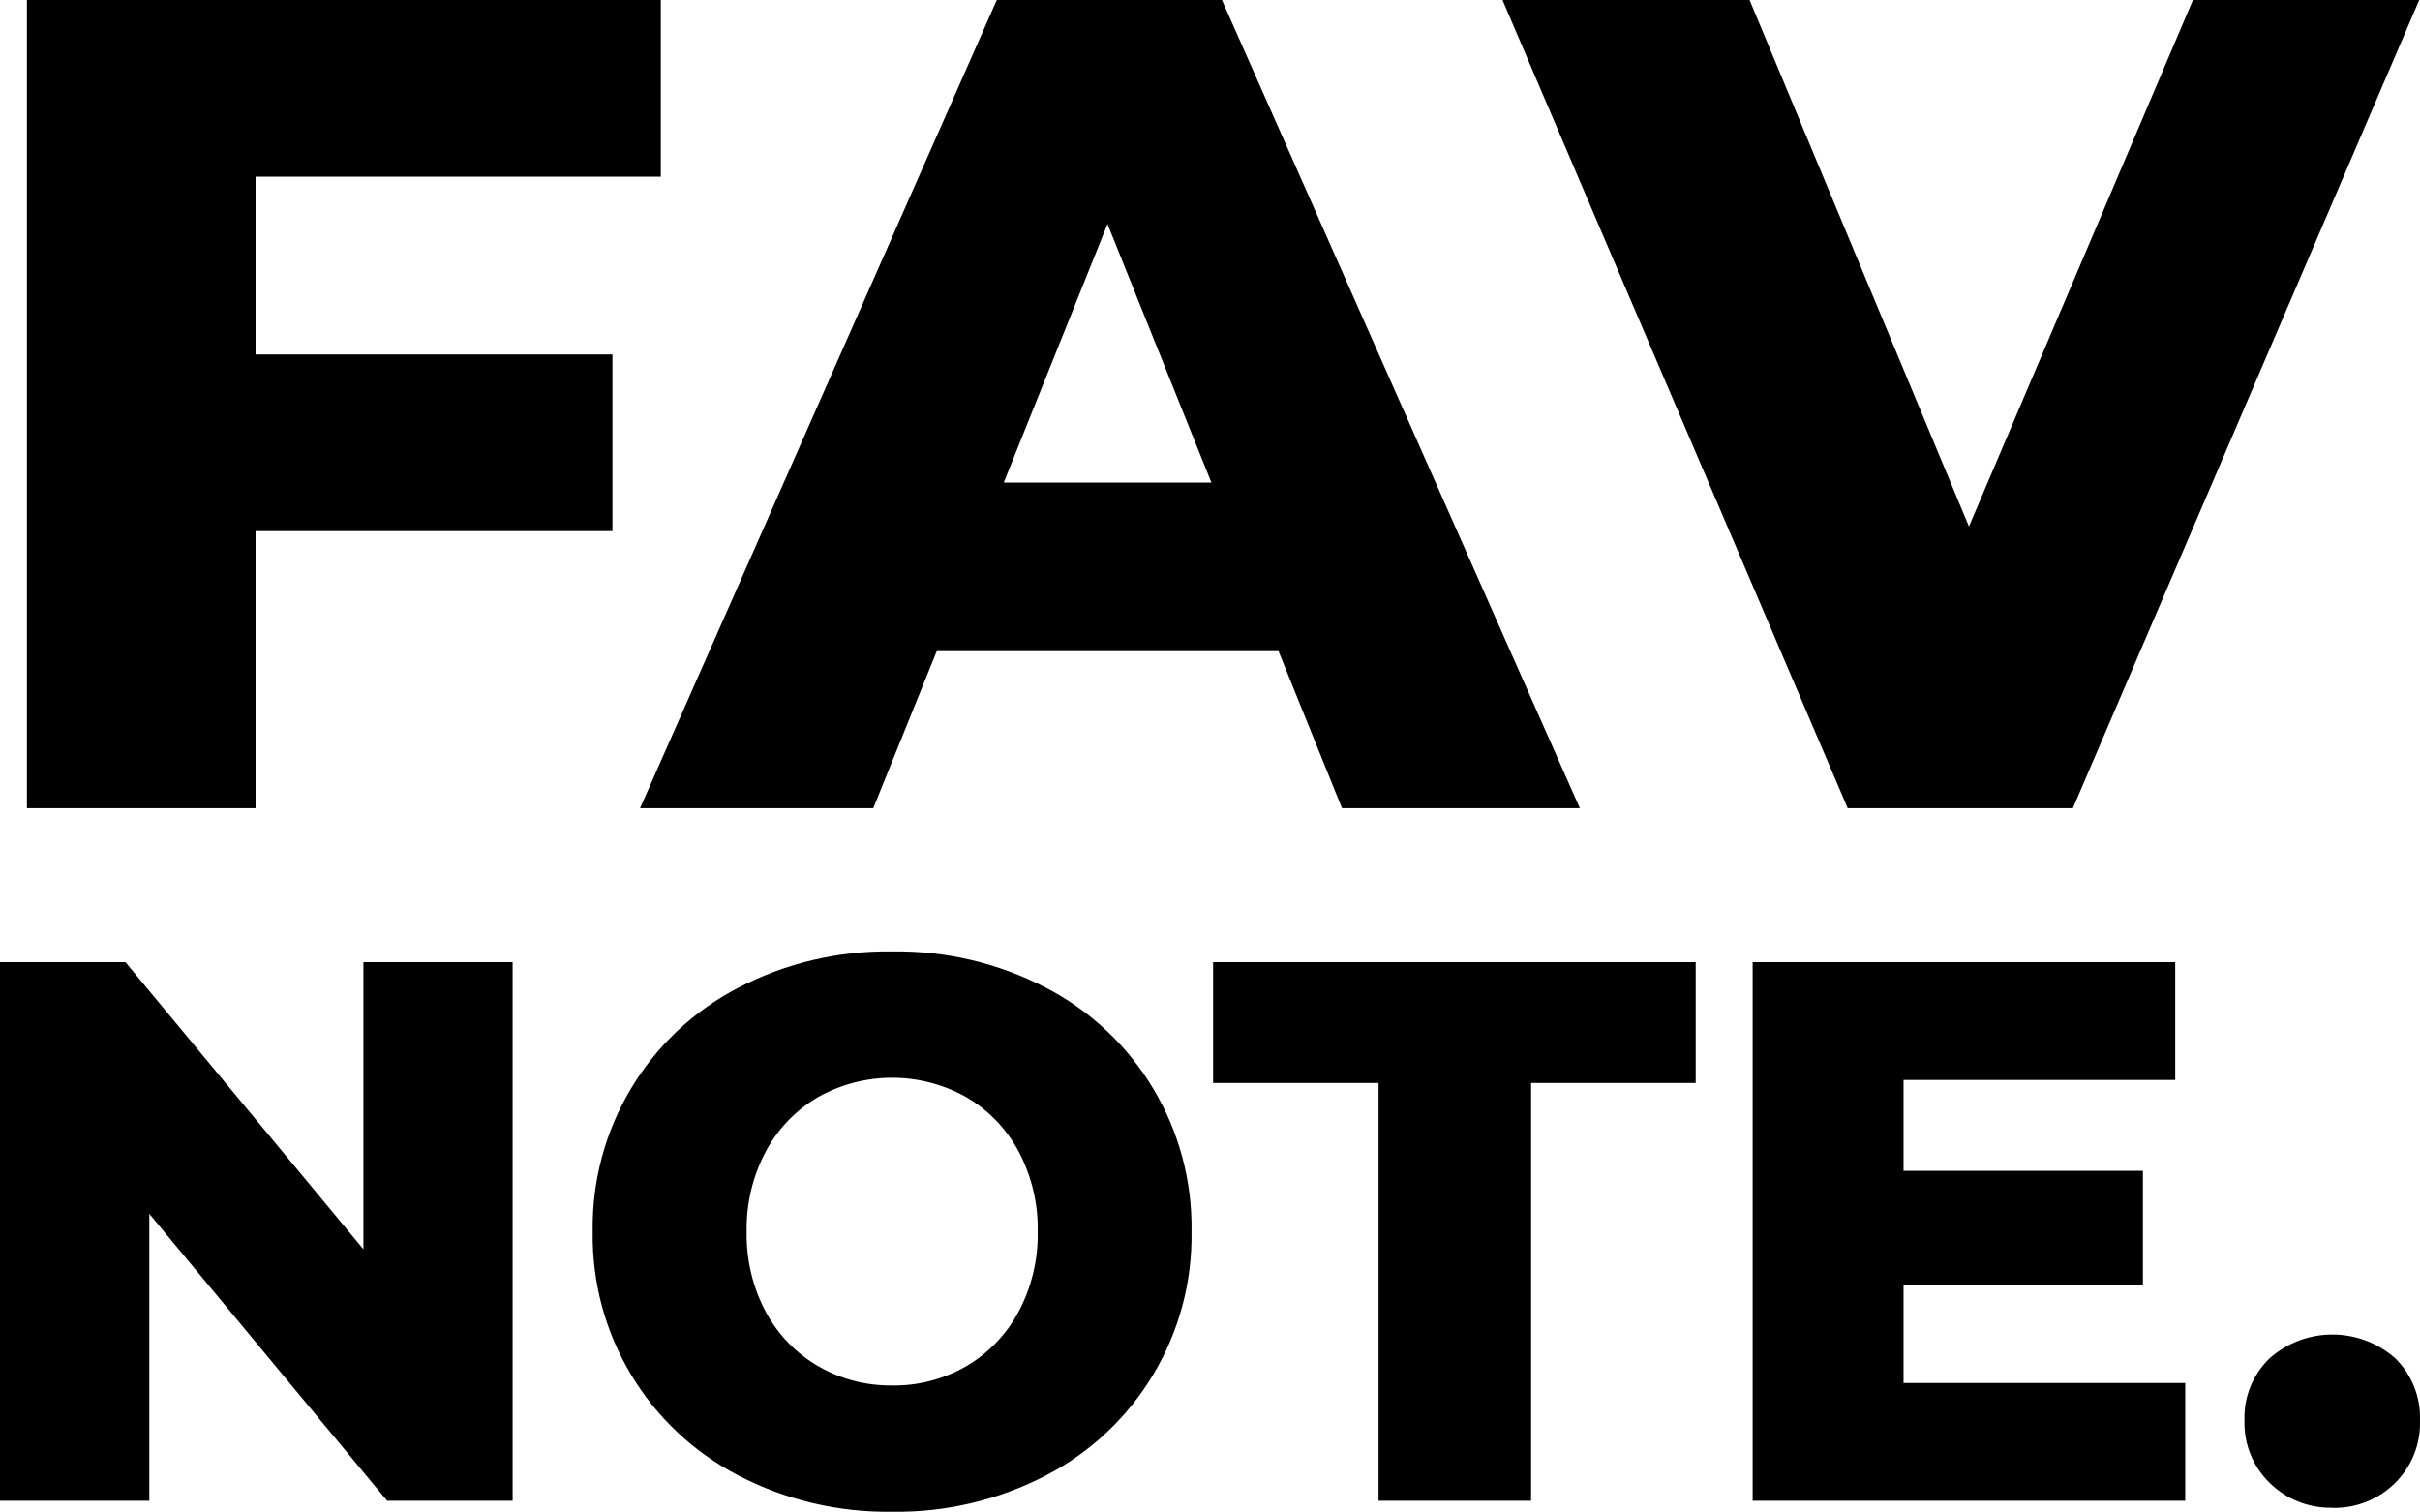
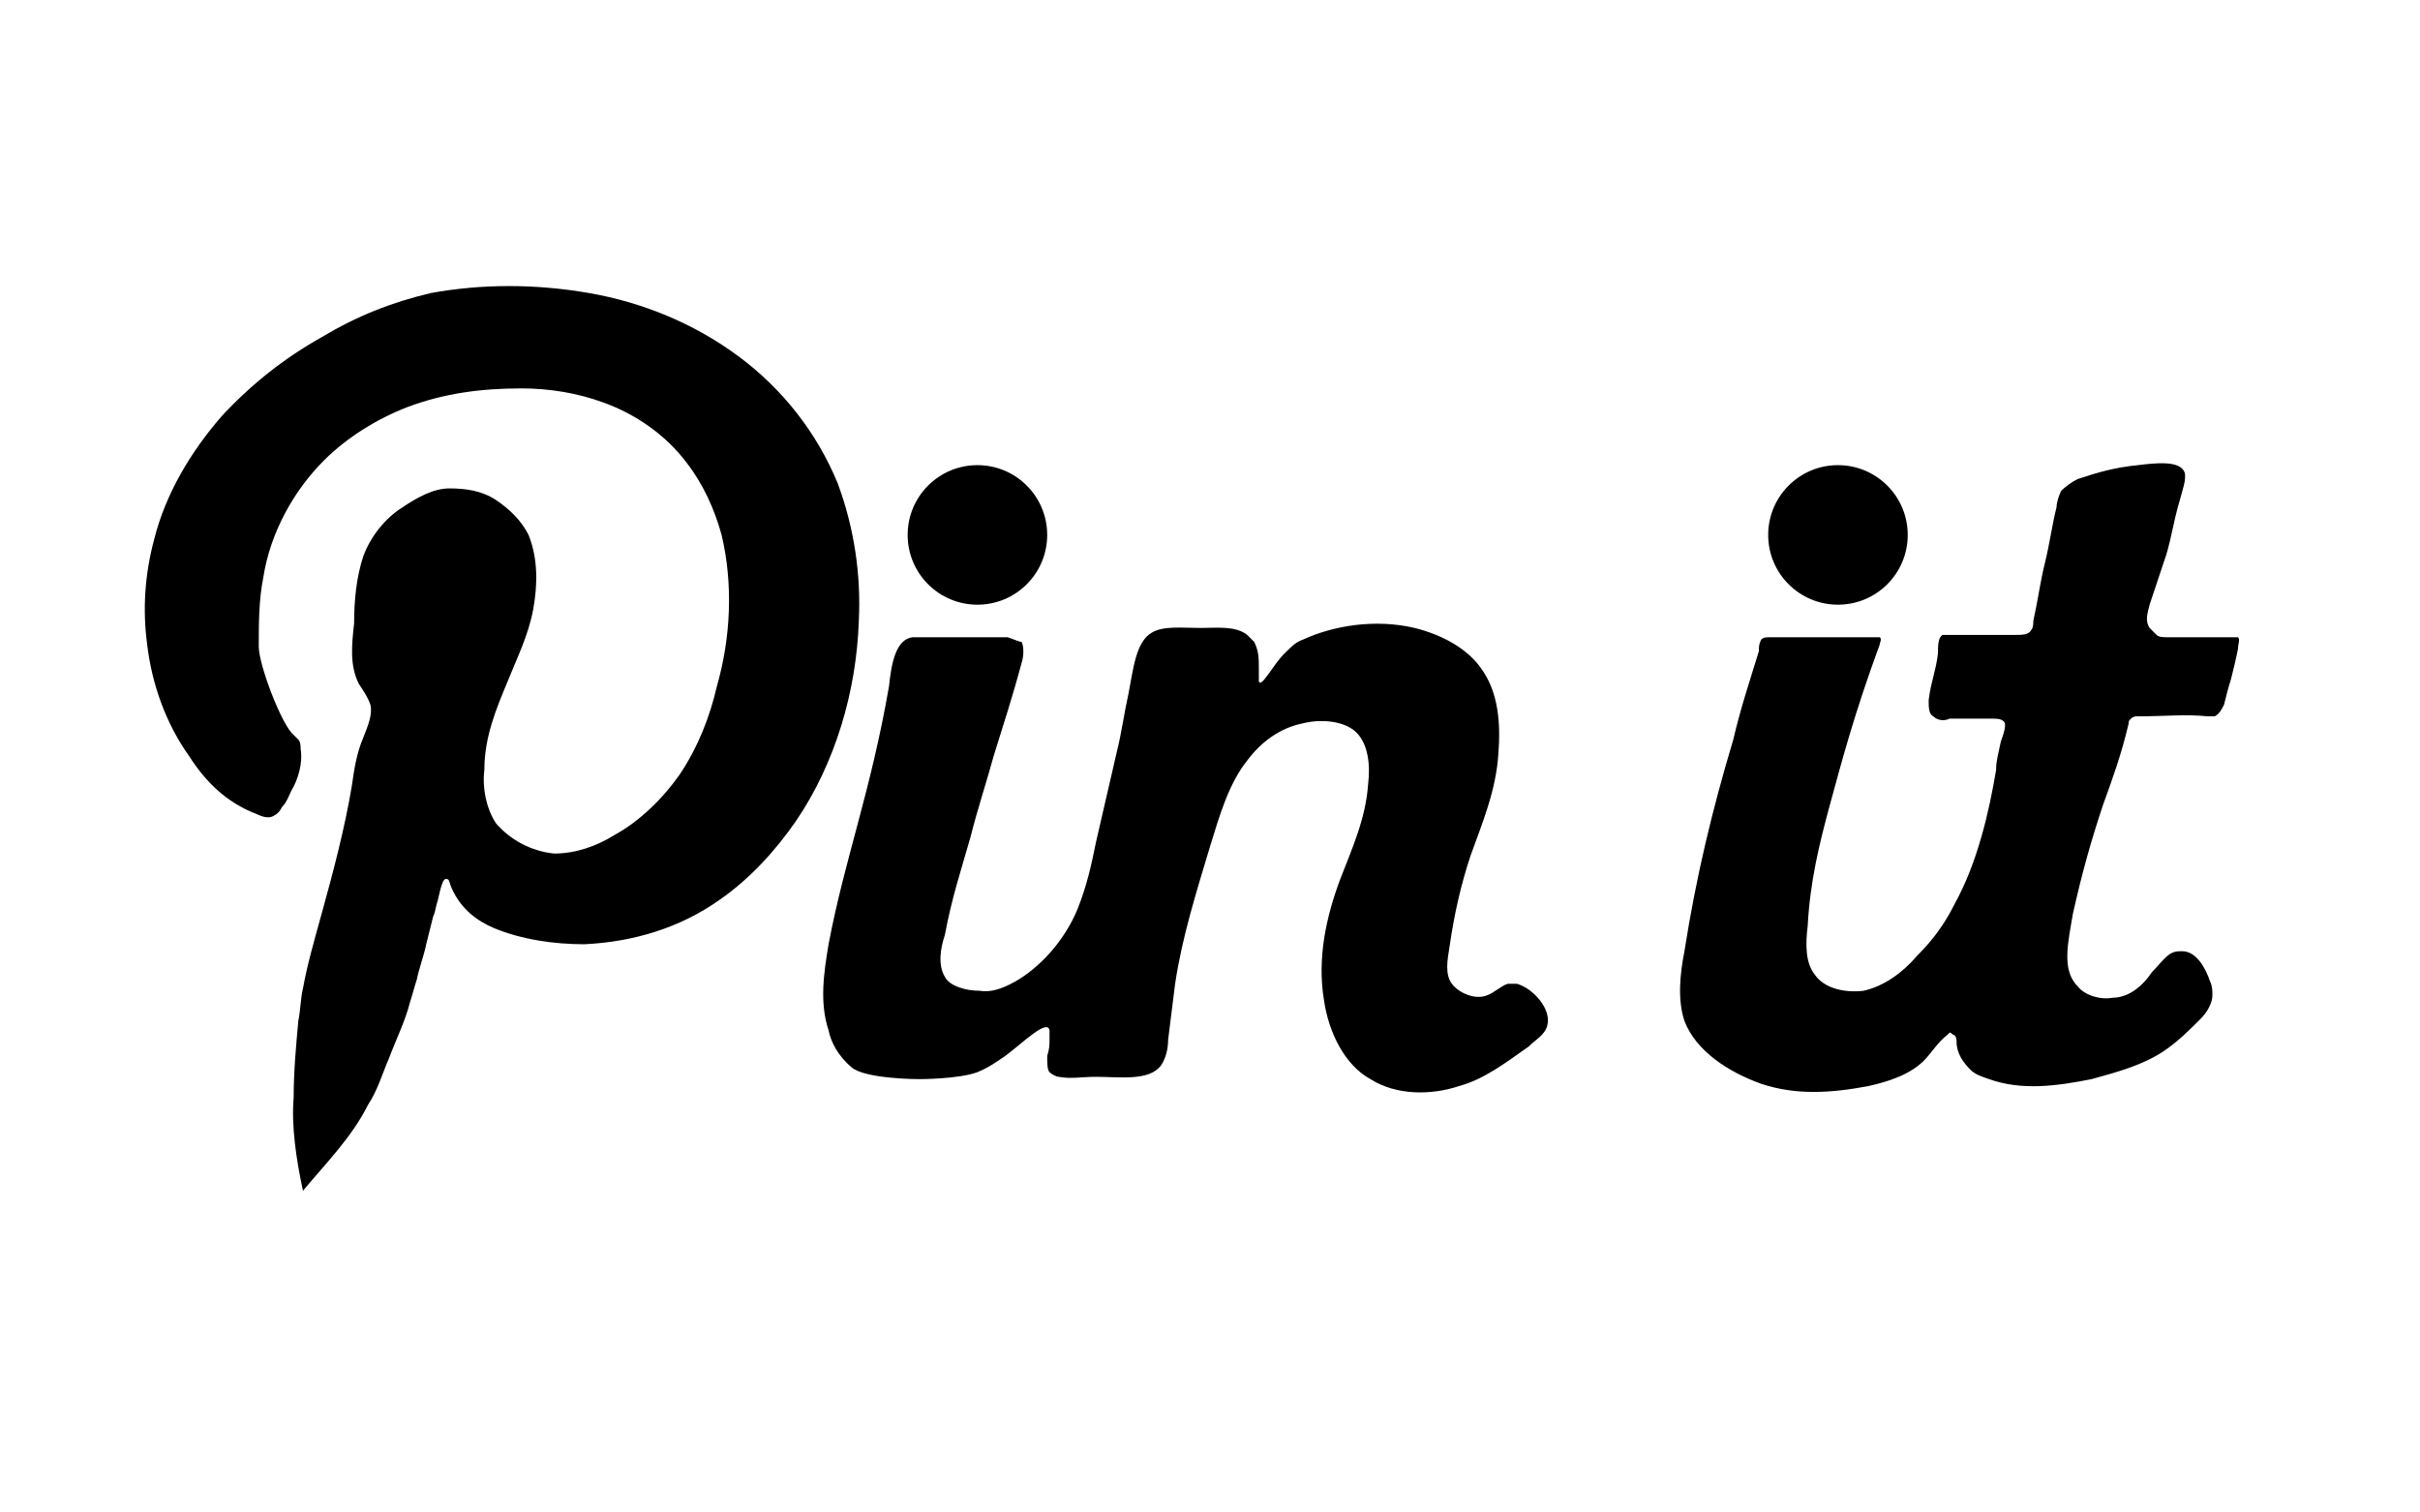
- <svg xmlns="http://www.w3.org/2000/svg" width="71.916" height="44.925" viewBox="0 0 71.916 44.925">
-   <path id="Path_1" data-name="Path 1" d="M8.994-15.75v5.284H19.6v5.25H8.994V3.018H2.2V-21H21.037v5.25Zm30.4,14.1H29.238L27.351,3.018H20.42L31.022-21h6.691L48.349,3.018H41.281ZM37.4-6.658l-3.088-7.686L31.228-6.658ZM73.293-21,63,3.018H56.309L46.05-21h7.343L59.912-5.354,66.568-21ZM16.634,7.593V23.6H12.906L5.838,15.072V23.6H1.4V7.593H5.128L12.2,16.125V7.593ZM27.911,23.925a9.577,9.577,0,0,1-4.563-1.075A8.015,8.015,0,0,1,19.013,15.6a8.015,8.015,0,0,1,4.335-7.251,9.577,9.577,0,0,1,4.563-1.075,9.577,9.577,0,0,1,4.563,1.075A8.015,8.015,0,0,1,36.809,15.6a8.015,8.015,0,0,1-4.335,7.251A9.577,9.577,0,0,1,27.911,23.925Zm0-3.751a4.289,4.289,0,0,0,2.2-.572,4.113,4.113,0,0,0,1.555-1.613,4.883,4.883,0,0,0,.572-2.39,4.883,4.883,0,0,0-.572-2.39A4.113,4.113,0,0,0,30.107,11.6a4.5,4.5,0,0,0-4.392,0,4.113,4.113,0,0,0-1.555,1.613,4.883,4.883,0,0,0-.572,2.39,4.883,4.883,0,0,0,.572,2.39A4.113,4.113,0,0,0,25.715,19.6,4.289,4.289,0,0,0,27.911,20.173Zm14.456-8.99H37.45V7.593H51.792v3.591H46.9V23.6H42.367ZM66.339,20.1v3.5H53.484V7.593H66.042v3.5H57.968v2.7h7.114v3.385H57.968V20.1Zm4.369,3.706a2.56,2.56,0,0,1-1.853-.732,2.471,2.471,0,0,1-.755-1.853,2.444,2.444,0,0,1,.743-1.853,2.82,2.82,0,0,1,3.74,0,2.464,2.464,0,0,1,.732,1.853,2.491,2.491,0,0,1-.743,1.853A2.549,2.549,0,0,1,70.708,23.81Z" transform="translate(-1.4 21)" />
+ <svg xmlns="http://www.w3.org/2000/svg" version="1.1" id="Pin-it" width="71.916" height="44.925" viewBox="20 0 90 65" xml:space="preserve">
+   <path class="st1" d="M56.3,27.4c-1.2,0-2.5,0-3.8,0c-0.1,0-0.2,0-0.3,0c-0.7,0.1-0.9,1.1-1,2.1c-0.8,4.6-1.9,7.4-2.6,11.1  c-0.2,1.2-0.4,2.5,0,3.7c0.1,0.5,0.4,1.1,1,1.6c0.6,0.5,2.9,0.5,2.9,0.5s1.7,0,2.5-0.3c0.5-0.2,0.9-0.5,1.2-0.7  c0.8-0.6,1.8-1.6,1.9-1.1c0,0.1,0,0.3,0,0.4c0,0.2,0,0.4-0.1,0.7c0,0.3,0,0.6,0.1,0.7c0.1,0.1,0.3,0.2,0.4,0.2c0.5,0.1,1,0,1.6,0  c1,0,2.3,0.2,2.8-0.5c0.2-0.3,0.3-0.7,0.3-1.1c0.1-0.8,0.2-1.6,0.3-2.4c0.3-2,0.9-3.9,1.5-5.9c0.4-1.3,0.8-2.7,1.6-3.7  c0.6-0.8,1.4-1.4,2.4-1.6c0.8-0.2,1.8-0.1,2.3,0.4c0.5,0.5,0.6,1.4,0.5,2.2c-0.1,1.5-0.7,2.8-1.2,4.1c-0.6,1.6-1,3.4-0.7,5.2  c0.2,1.4,0.9,2.8,2,3.4c1.1,0.7,2.6,0.7,3.8,0.3c1.1-0.3,2-1,3-1.7c0.3-0.3,0.7-0.5,0.8-0.9c0.2-0.7-0.6-1.6-1.3-1.8  c-0.1,0-0.3,0-0.4,0c-0.3,0.1-0.6,0.4-0.9,0.5c-0.5,0.2-1.2-0.1-1.5-0.5c-0.3-0.4-0.2-1-0.1-1.6c0.2-1.4,0.5-2.7,0.9-3.9  c0.5-1.4,1.1-2.8,1.2-4.4c0.1-1.3,0-2.6-0.7-3.6c-0.6-0.9-1.7-1.5-2.9-1.8c-1.7-0.4-3.5-0.1-4.8,0.5c-0.3,0.1-0.5,0.3-0.8,0.6  c-0.5,0.5-1,1.5-1.1,1.2c0-0.1,0-0.3,0-0.5c0-0.5,0-0.8-0.2-1.2c-0.1-0.1-0.2-0.2-0.3-0.3c-0.5-0.4-1.3-0.3-2-0.3  c-0.8,0-1.6-0.1-2.1,0.2c-0.7,0.4-0.8,1.6-1,2.6c-0.2,0.9-0.3,1.7-0.5,2.5c-0.3,1.3-0.6,2.6-0.9,3.9c-0.2,1-0.4,1.9-0.8,2.9  c-0.5,1.2-1.4,2.3-2.5,3c-0.5,0.3-1.1,0.6-1.7,0.5c-0.6,0-1.3-0.2-1.5-0.6c-0.3-0.5-0.2-1.2,0-1.8c0.3-1.6,0.7-2.8,1.1-4.2  c0.3-1.2,0.7-2.4,1-3.5c0.4-1.3,0.8-2.5,1.2-4c0.1-0.3,0.1-0.7,0-0.9C56.8,27.6,56.6,27.5,56.3,27.4z" />
+   <path class="st1" d="M88.6,28c-0.4,1.3-0.8,2.5-1.1,3.8c-0.9,3-1.6,5.9-2.1,9.1c-0.2,1-0.3,2.1,0,3c0.5,1.3,1.9,2.2,3.3,2.7  c1.5,0.5,3,0.4,4.6,0.1c0.9-0.2,1.8-0.5,2.4-1.1c0.3-0.3,0.6-0.8,1-1.1c0,0,0.1-0.1,0.1-0.1c0.1,0,0.1,0.1,0.2,0.1  c0.1,0.1,0.1,0.2,0.1,0.3c0,0.5,0.3,0.9,0.6,1.2c0.2,0.2,0.5,0.3,0.8,0.4c1.4,0.5,2.9,0.3,4.4,0c1.1-0.3,2.2-0.6,3.1-1.2  c0.6-0.4,1.1-0.9,1.6-1.4c0.3-0.3,0.5-0.7,0.5-1c0-0.2,0-0.4-0.1-0.6c-0.2-0.6-0.6-1.3-1.2-1.3c-0.2,0-0.3,0-0.5,0.1  c-0.3,0.2-0.5,0.5-0.8,0.8c-0.4,0.6-1,1.1-1.7,1.1c-0.5,0.1-1.2-0.1-1.5-0.5c-0.7-0.7-0.4-1.9-0.2-3.1c0.4-1.8,0.8-3.2,1.3-4.7  c0.4-1.1,0.8-2.2,1.1-3.5c0-0.1,0-0.1,0.1-0.2c0.1-0.1,0.2-0.1,0.3-0.1c1.2,0,2-0.1,3,0c0.1,0,0.2,0,0.3,0c0.2-0.1,0.3-0.3,0.4-0.5  c0.1-0.4,0.2-0.8,0.3-1.1c0.1-0.4,0.2-0.8,0.3-1.3c0-0.2,0.1-0.4,0-0.5c-0.1,0-0.2,0-0.3,0c-0.6,0-1.1,0-1.6,0c-0.4,0-0.7,0-1.1,0  c-0.2,0-0.4,0-0.5-0.1c-0.1-0.1-0.2-0.2-0.3-0.3c-0.2-0.3-0.1-0.6,0-1c0.2-0.6,0.4-1.2,0.6-1.8c0.3-0.8,0.4-1.7,0.7-2.7  c0.1-0.4,0.3-0.9,0.2-1.2c-0.2-0.5-1.2-0.4-2-0.3c-1,0.1-1.7,0.3-2.6,0.6c-0.2,0.1-0.5,0.3-0.7,0.5c-0.1,0.2-0.2,0.5-0.2,0.7  c-0.2,0.8-0.3,1.6-0.5,2.4c-0.2,0.8-0.3,1.6-0.5,2.5c0,0.1,0,0.3-0.1,0.4c-0.1,0.2-0.4,0.2-0.7,0.2c-0.3,0-0.5,0-0.8,0  c-0.6,0-1.2,0-1.9,0c-0.2,0-0.3,0-0.4,0c-0.2,0.1-0.2,0.5-0.2,0.8c-0.1,0.8-0.3,1.2-0.4,2c0,0.3,0,0.6,0.2,0.7  c0.2,0.2,0.5,0.2,0.7,0.1c0.6,0,1.1,0,1.8,0c0.2,0,0.4,0,0.5,0.1c0.2,0.1,0,0.6-0.1,0.9c-0.1,0.5-0.2,0.8-0.2,1.2  c-0.3,1.8-0.8,4-1.8,5.8c-0.4,0.8-0.9,1.5-1.6,2.2c-0.6,0.7-1.4,1.3-2.3,1.5c-0.8,0.1-1.7-0.1-2.1-0.7c-0.4-0.5-0.4-1.3-0.3-2.1  c0.1-1.9,0.5-3.5,0.9-5c0.6-2.2,1.1-4.1,2.2-7.1c0-0.1,0.1-0.2,0-0.3c0,0-0.1,0-0.2,0c-0.4,0-0.7,0-1,0c-0.4,0-0.8,0-1.2,0  c-0.7,0-1.4,0-2.3,0c-0.2,0-0.3,0-0.4,0.1C88.6,27.7,88.6,27.8,88.6,28z" />
+   <path class="st1" d="M26,51.2c1-1.2,2.1-2.3,2.8-3.7c0.4-0.6,0.6-1.3,0.9-2c0.3-0.8,0.7-1.6,0.9-2.4c0.1-0.3,0.2-0.7,0.3-1  c0.1-0.5,0.3-1,0.4-1.5c0.1-0.4,0.2-0.8,0.3-1.2c0.1-0.2,0.1-0.4,0.2-0.7c0.1-0.4,0.2-1,0.4-0.9c0.1,0,0.1,0.2,0.2,0.4  c0.4,0.9,1.1,1.4,1.8,1.7c1.2,0.5,2.6,0.7,3.9,0.7c2.1-0.1,4.1-0.7,5.8-1.9c1.3-0.9,2.4-2.1,3.3-3.4c1.7-2.5,2.6-5.6,2.7-8.6  c0.1-2-0.2-4-0.9-5.9c-0.9-2.2-2.4-4.1-4.3-5.5c-1.9-1.4-4.1-2.3-6.4-2.7c-2.3-0.4-4.6-0.4-6.8,0c-1.7,0.4-3.2,1-4.7,1.9  c-1.6,0.9-3,2-4.3,3.4c-1.3,1.5-2.4,3.3-2.9,5.3c-0.4,1.5-0.5,3-0.3,4.5c0.2,1.7,0.8,3.4,1.8,4.8c0.7,1.1,1.6,2,2.9,2.5  c0.2,0.1,0.5,0.2,0.7,0.1c0.2-0.1,0.3-0.2,0.4-0.4c0.2-0.2,0.3-0.5,0.4-0.7c0.3-0.5,0.5-1.2,0.4-1.8c0-0.1,0-0.3-0.1-0.4  c-0.1-0.1-0.2-0.2-0.2-0.2c-0.5-0.4-1.5-3-1.5-3.8c0-1,0-2,0.2-3c0.3-1.9,1.3-3.7,2.6-5c1-1,2.3-1.8,3.6-2.3  c1.6-0.6,3.2-0.8,4.9-0.8c1.2,0,2.4,0.2,3.5,0.6c1.4,0.5,2.7,1.4,3.6,2.6c0.7,0.9,1.2,2,1.5,3.1c0.5,2.1,0.4,4.4-0.2,6.5  c-0.3,1.3-0.8,2.6-1.6,3.8c-0.7,1-1.7,2-2.8,2.6c-0.8,0.5-1.7,0.8-2.6,0.8c-1-0.1-1.9-0.6-2.5-1.3c-0.4-0.6-0.6-1.5-0.5-2.3  c0-1.4,0.5-2.6,1-3.8c0.4-1,0.9-2,1.1-3.1c0.2-1.1,0.2-2.2-0.2-3.2c-0.3-0.6-0.8-1.1-1.4-1.5c-0.6-0.4-1.3-0.5-2-0.5  c-0.7,0-1.4,0.4-2,0.8c-0.8,0.5-1.4,1.3-1.7,2.1c-0.3,0.9-0.4,1.9-0.4,2.9c-0.1,0.9-0.2,1.8,0.2,2.6c0.2,0.3,0.4,0.6,0.5,0.9  c0.1,0.4-0.1,0.9-0.3,1.4c-0.3,0.7-0.4,1.4-0.5,2.1c-0.3,1.8-0.8,3.7-1.3,5.5c-0.3,1.1-0.6,2.1-0.8,3.2c-0.1,0.4-0.1,0.9-0.2,1.4  c-0.1,1.1-0.2,2.2-0.2,3.3C25.5,48.4,25.7,49.8,26,51.2z" />
+   <circle class="st1" cx="92" cy="23" r="3" />
+   <circle class="st1" cx="55" cy="23" r="3" />
</svg>
